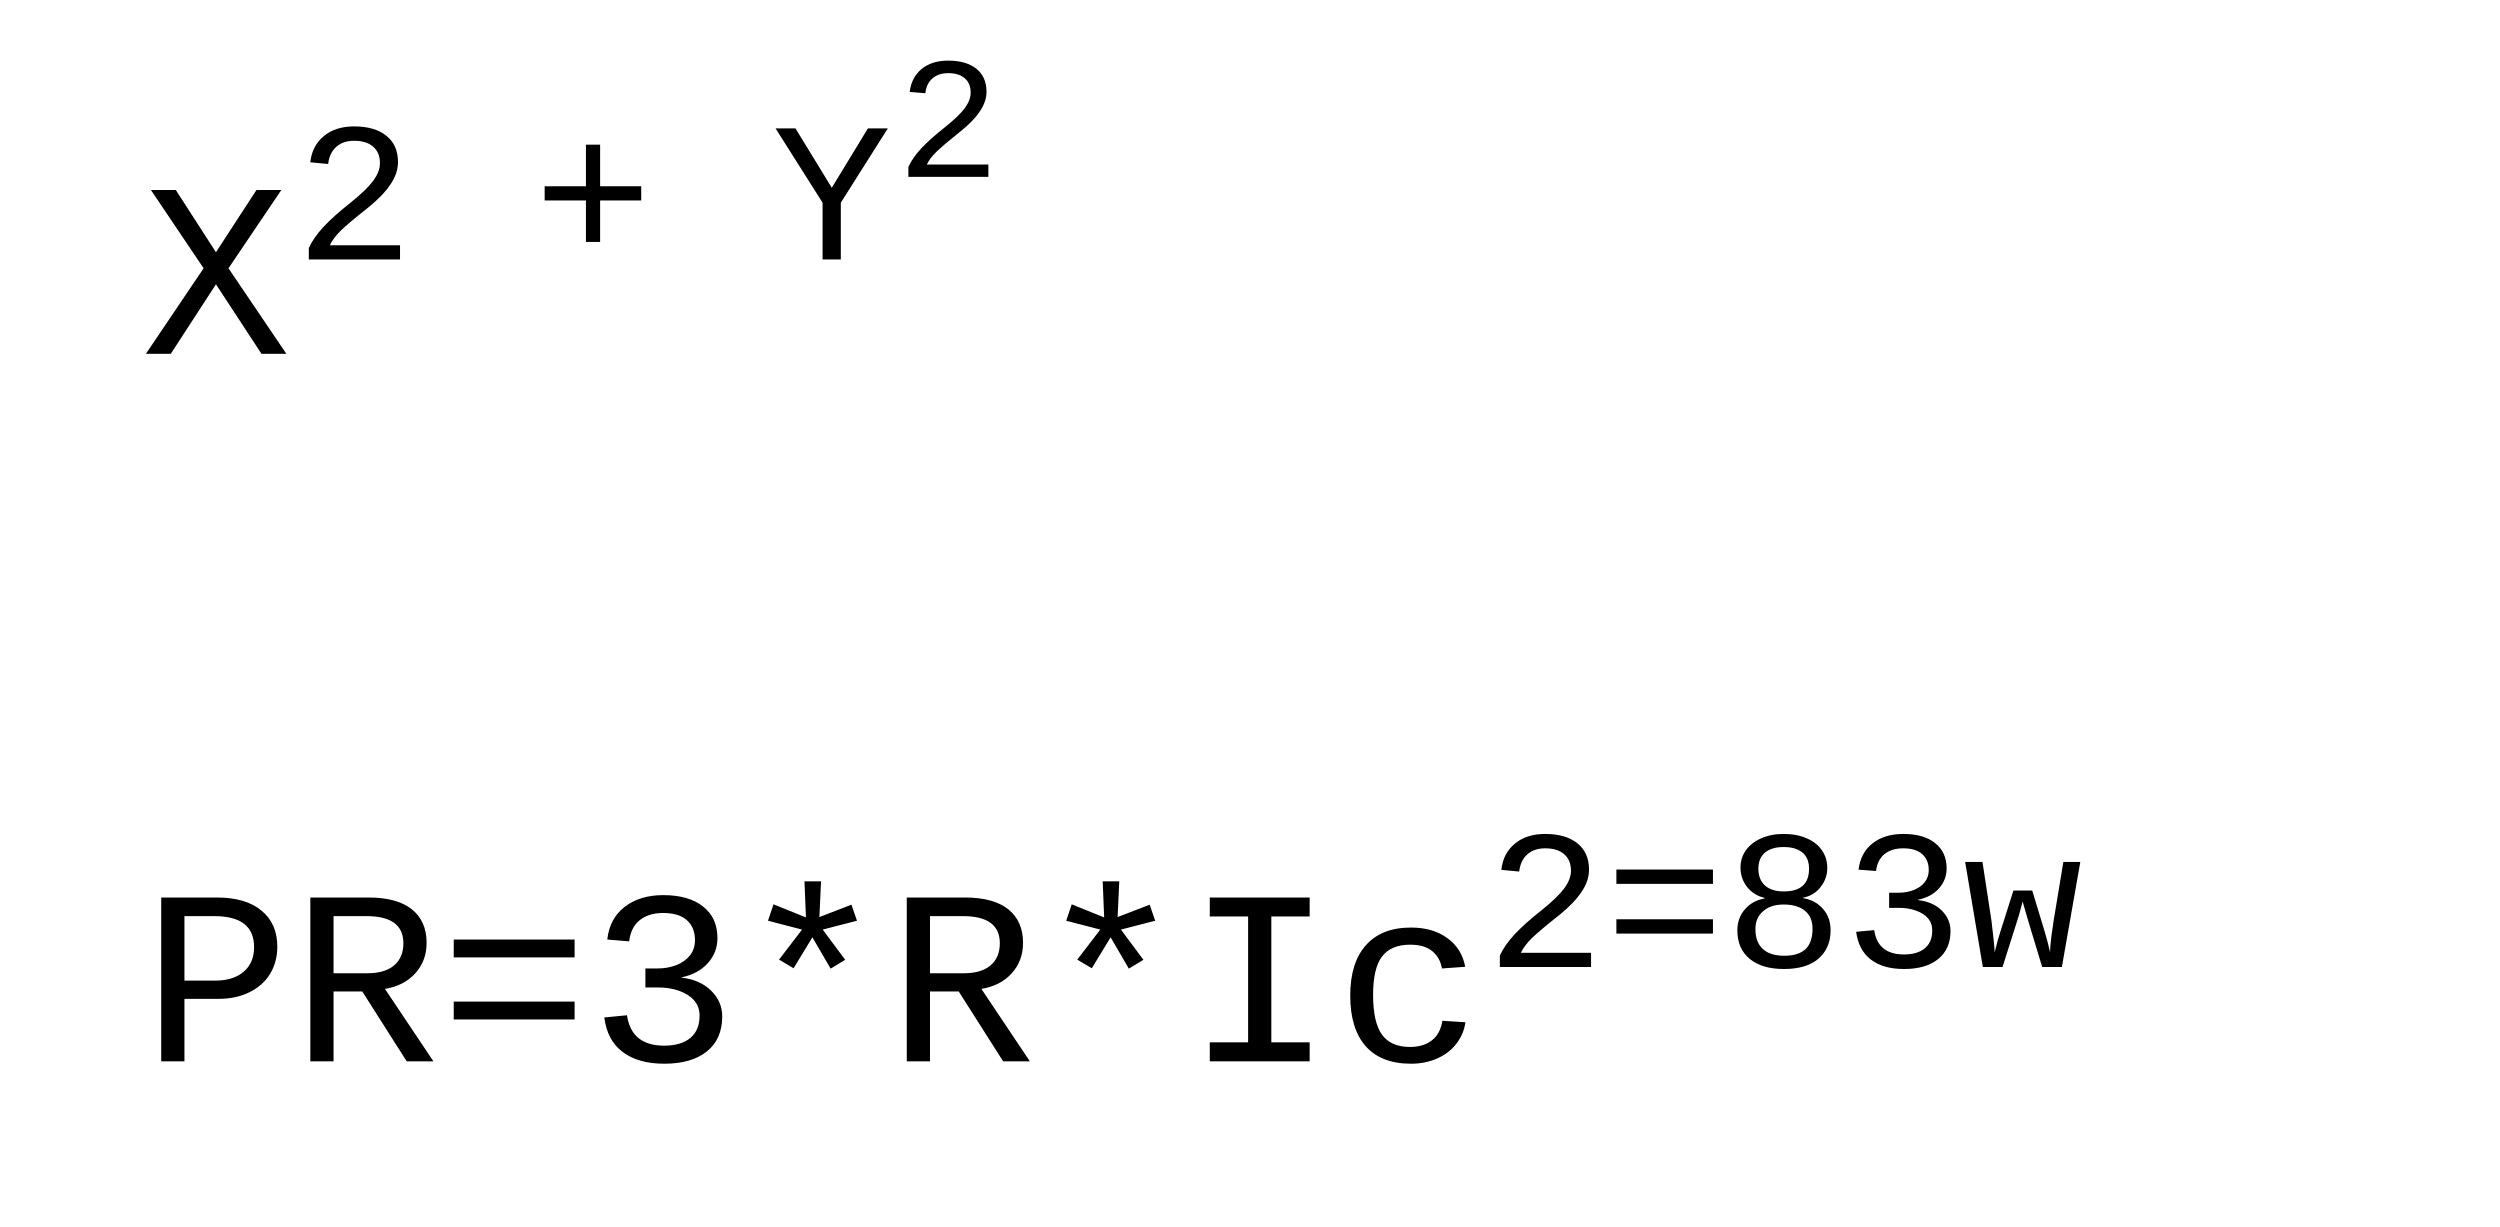
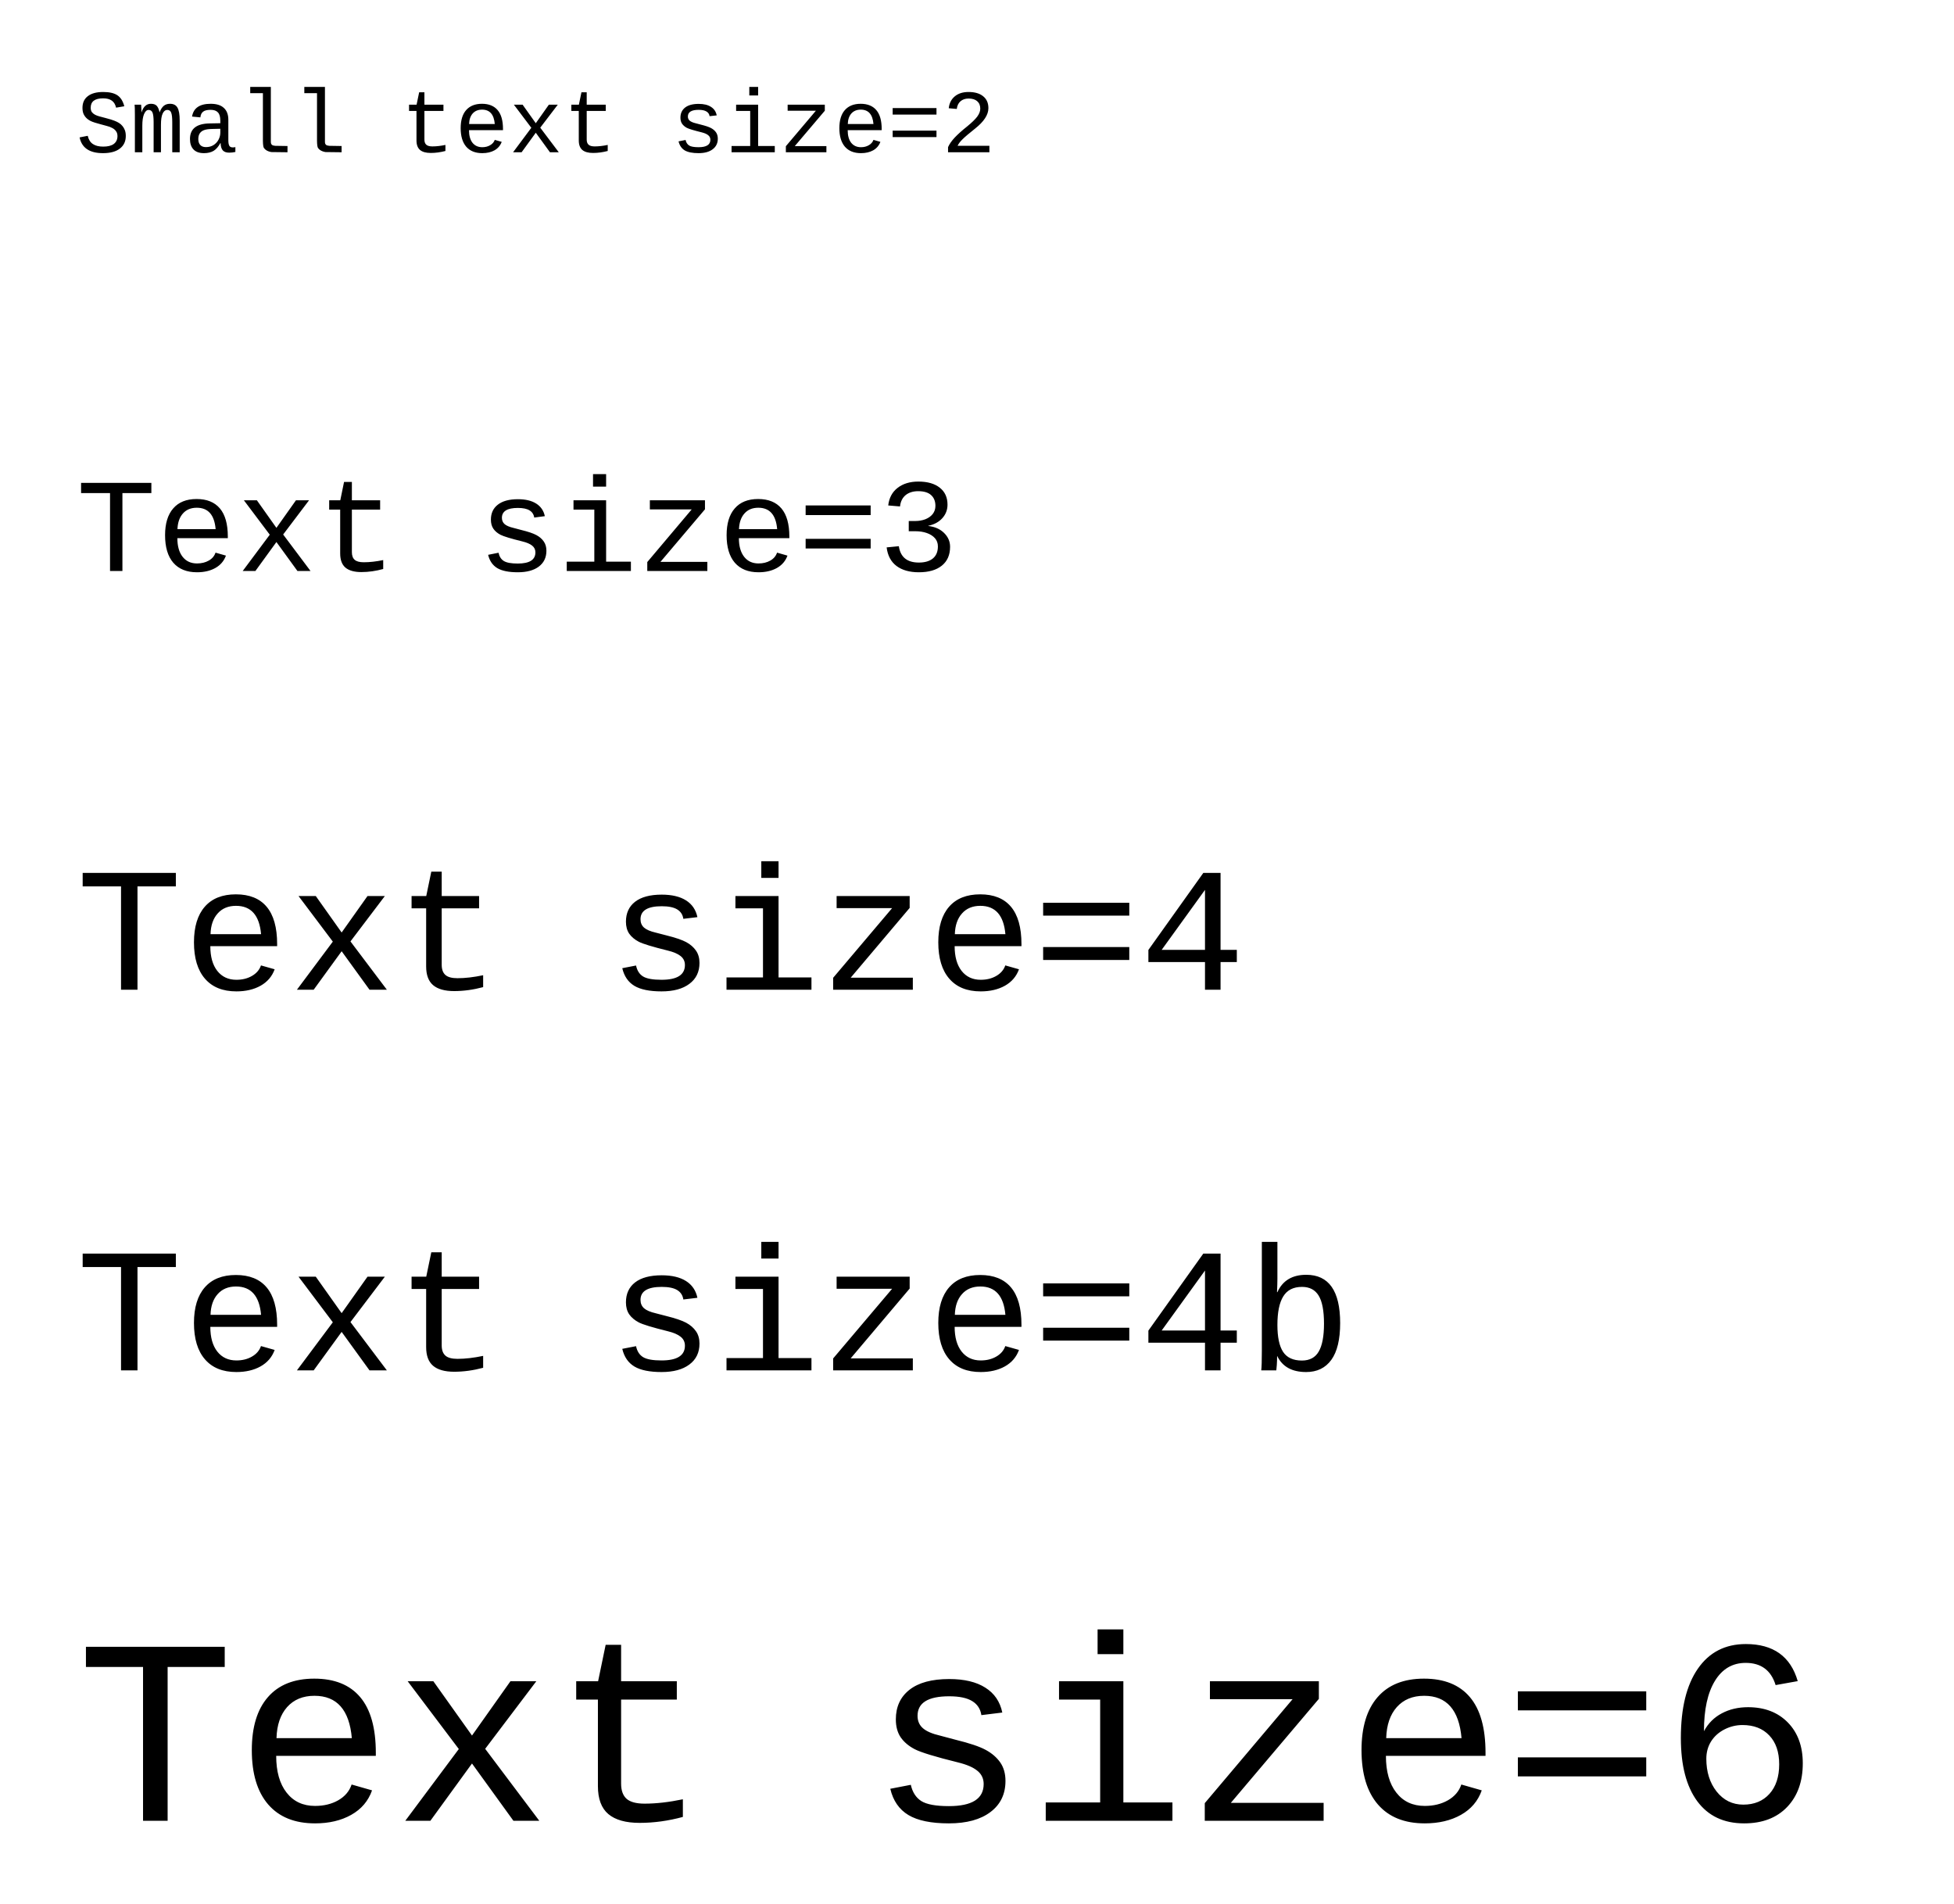
- <svg xmlns="http://www.w3.org/2000/svg" width="212.0" height="104.0" version="1.1">
+ <svg xmlns="http://www.w3.org/2000/svg" width="308.0" height="300.0" version="1.1">
  <g transform="translate(12.0,12.0) scale(1.0,1.0)">
-     <text x="0.0" y="18.0" font-family="Courier New, monospace" font-size="21.07" font-style="" font-weight="" xml:space="preserve" fill="#000000">X</text>
-     <text x="13.0" y="10.0" font-family="Courier New, monospace" font-size="16.86" font-style="" font-weight="" xml:space="preserve" fill="#000000">2 + Y</text>
-     <text x="64.0" y="3.0" font-family="Courier New, monospace" font-size="14.75" font-style="" font-weight="" xml:space="preserve" fill="#000000">2</text>
+     <text x="0.0" y="12.0" font-family="Courier New, monospace" font-size="14.21" font-style="" font-weight="" xml:space="preserve" fill="#000000">Small text size=2</text>
  </g>
  <g transform="translate(12.0,72.0) scale(1.0,1.0)">
-     <text x="0.0" y="18.0" font-family="Courier New, monospace" font-size="21.07" font-style="" font-weight="" xml:space="preserve" fill="#000000">PR=3*R*Ic</text>
-     <text x="114.0" y="10.0" font-family="Courier New, monospace" font-size="16.86" font-style="" font-weight="" xml:space="preserve" fill="#000000">2=83w</text>
+     <text x="0.0" y="18.0" font-family="Courier New, monospace" font-size="21.07" font-style="" font-weight="" xml:space="preserve" fill="#000000">Text size=3</text>
+   </g>
+   <g transform="translate(12.0,132.0) scale(1.0,1.0)">
+     <text x="0.0" y="24.0" font-family="Courier New, monospace" font-size="27.93" font-style="" font-weight="" xml:space="preserve" fill="#000000">Text size=4</text>
+   </g>
+   <g transform="translate(12.0,192.0) scale(1.0,1.0)">
+     <text x="0.0" y="24.0" font-family="Courier New, monospace" font-size="27.93" font-style="" font-weight="" xml:space="preserve" fill="#000000">Text size=4b</text>
+   </g>
+   <g transform="translate(12.0,252.0) scale(1.0,1.0)">
+     <text x="0.0" y="35.0" font-family="Courier New, monospace" font-size="41.64" font-style="" font-weight="" xml:space="preserve" fill="#000000">Text size=6</text>
  </g>
</svg>
